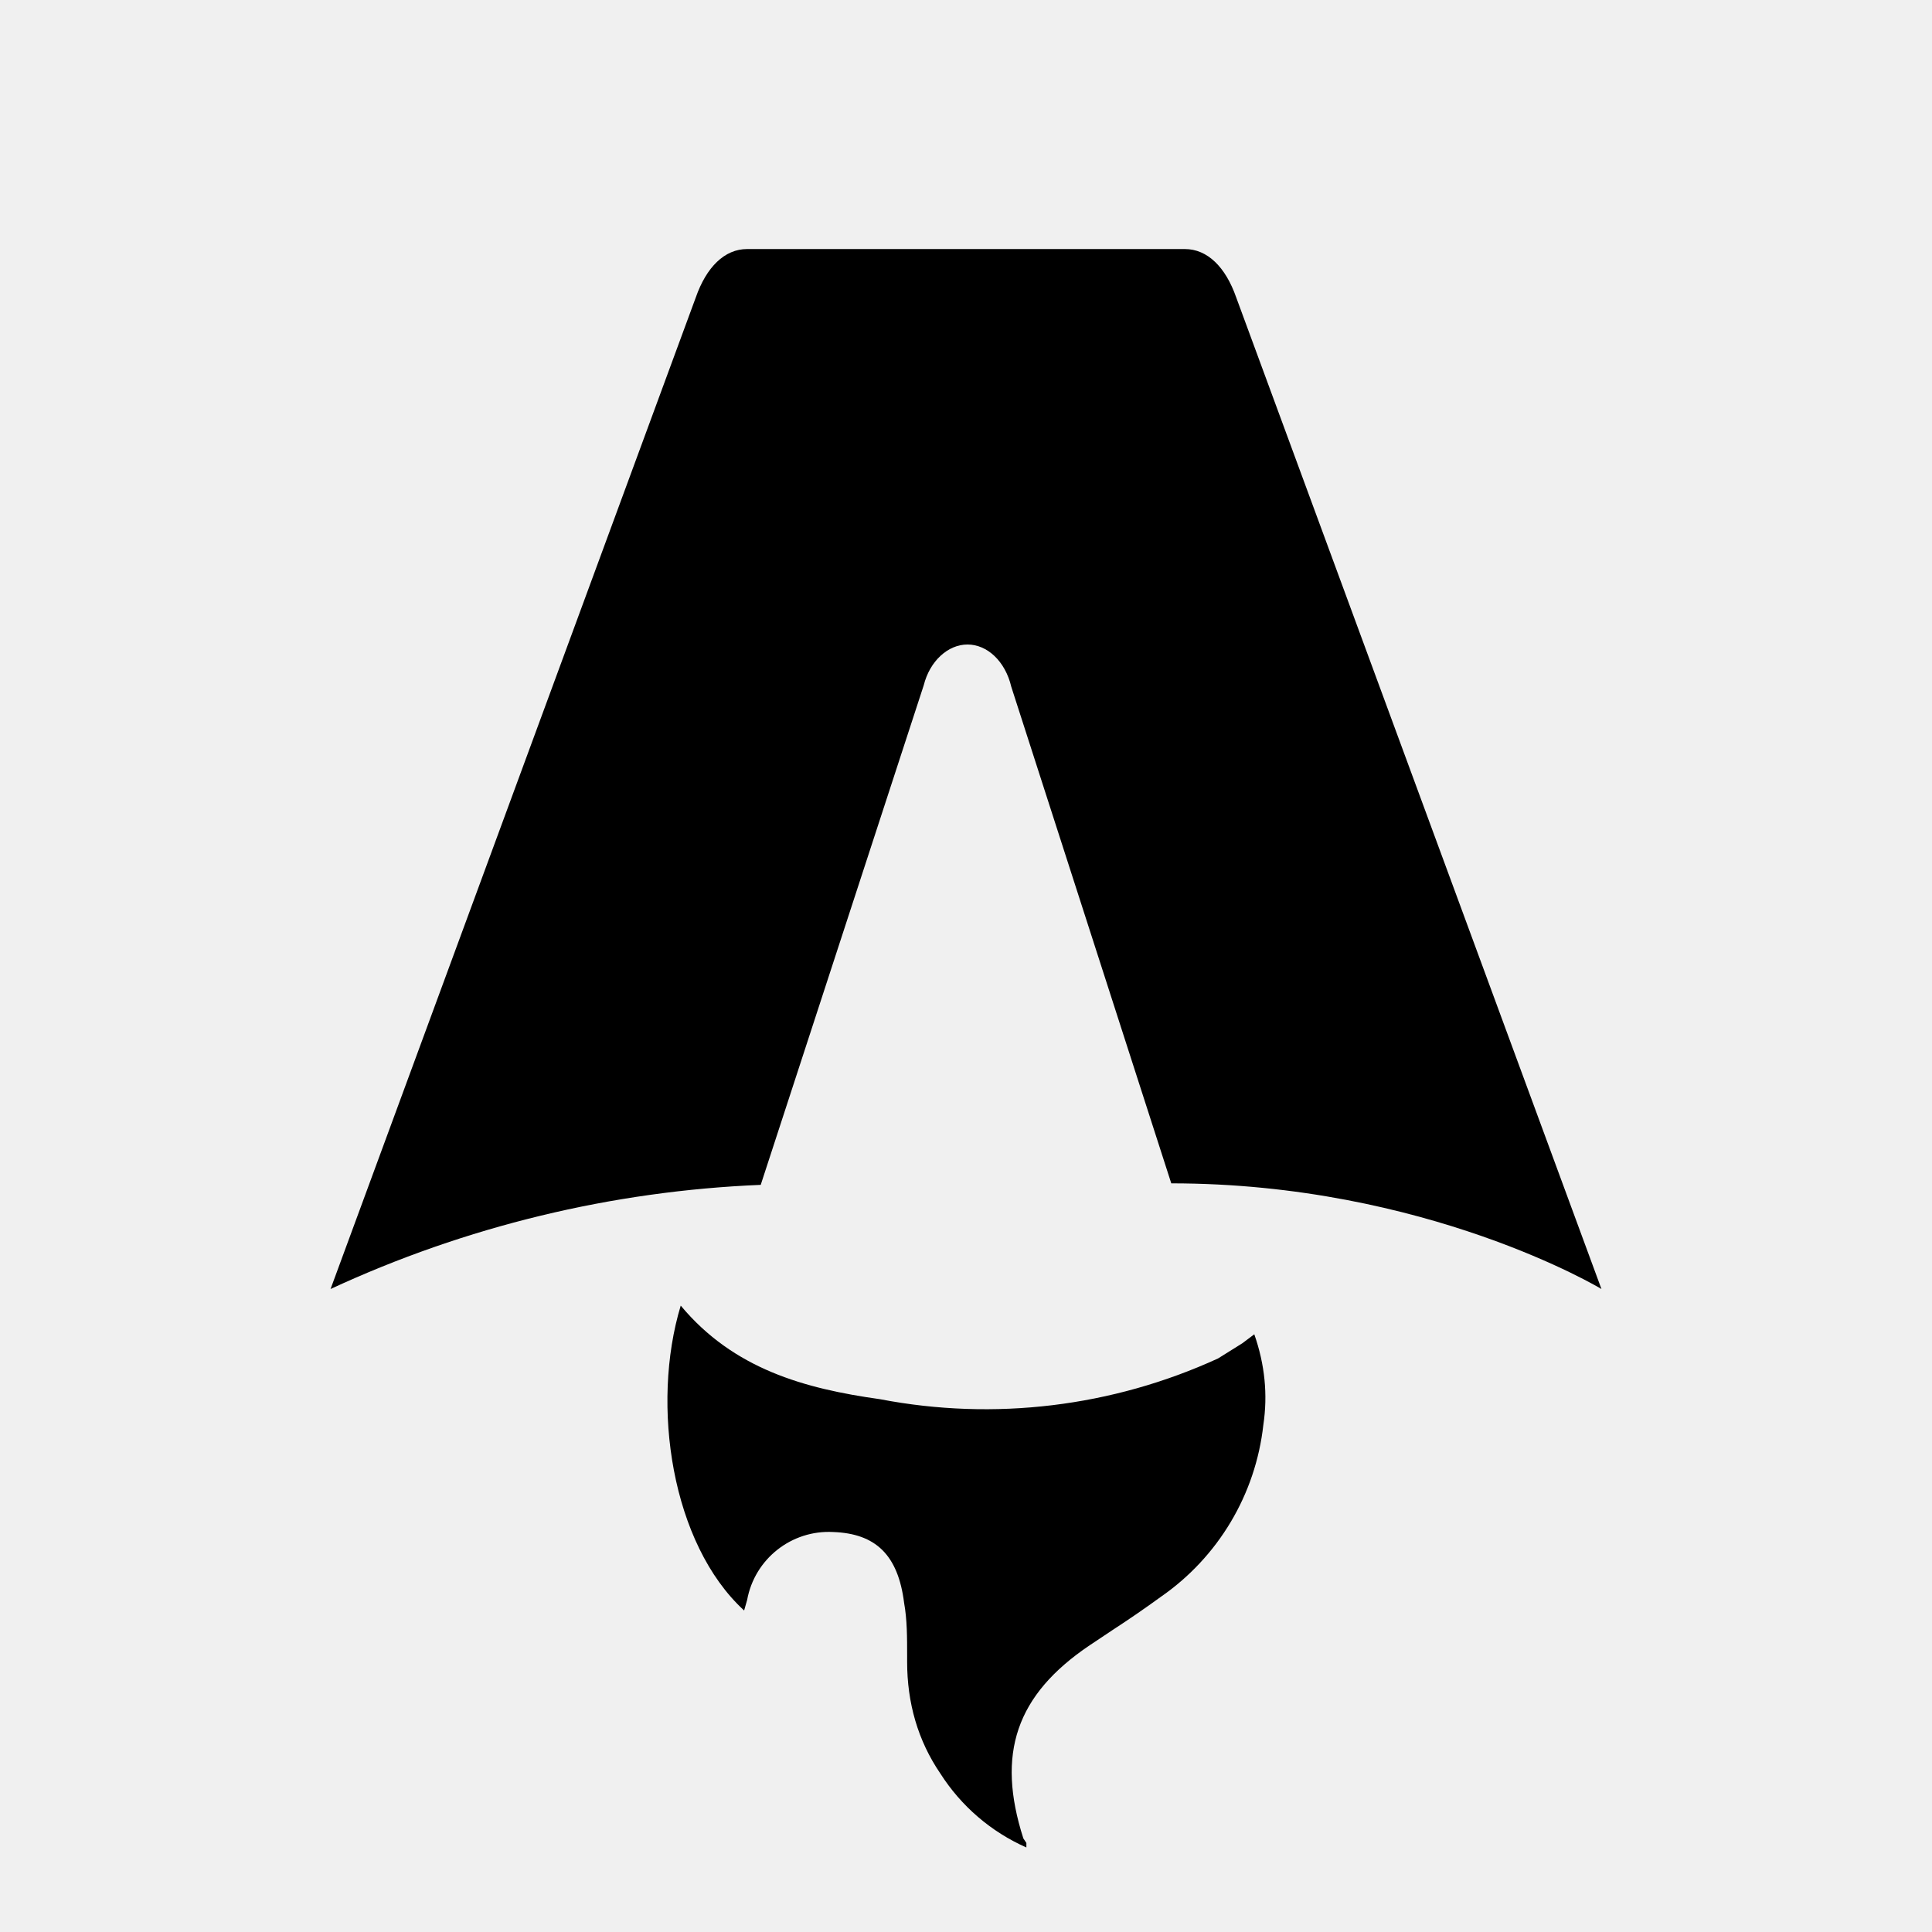
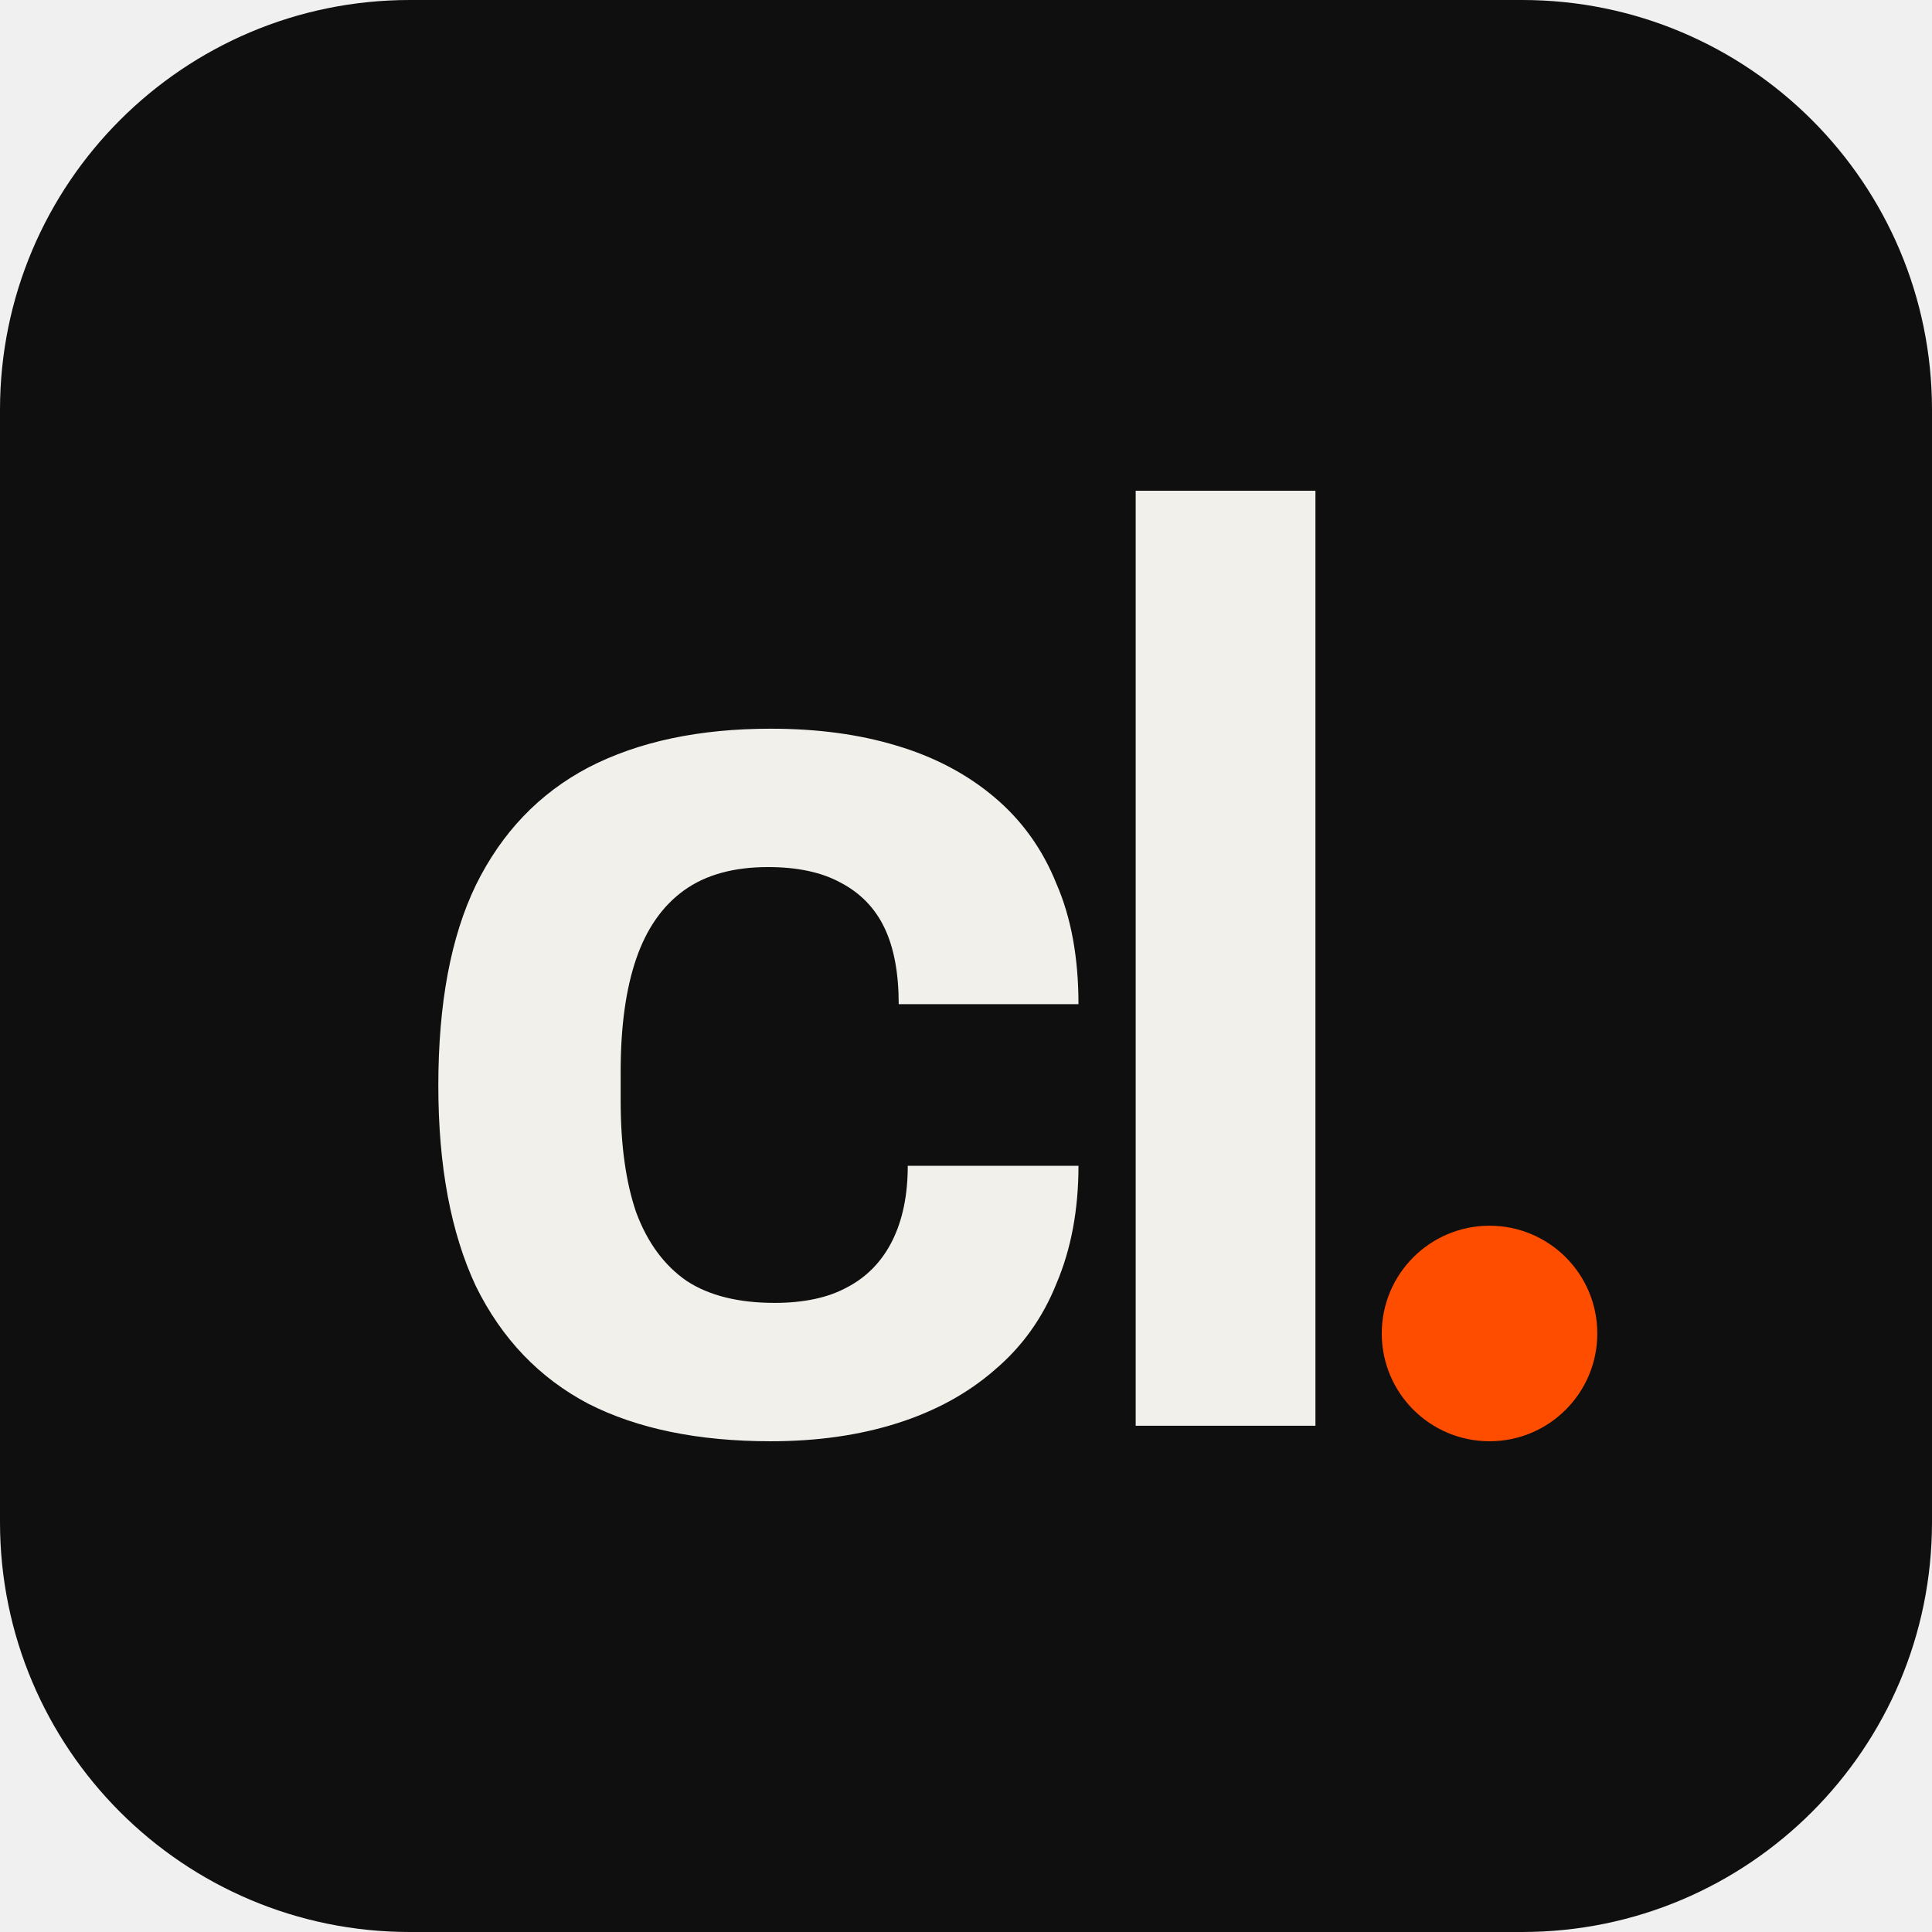
- <svg xmlns="http://www.w3.org/2000/svg" fill="none" viewBox="0 0 128 128">
-   <path d="M50.4 78.5a75.1 75.1 0 0 0-28.5 6.9l24.2-65.7c.7-2 1.9-3.2 3.4-3.2h29c1.5 0 2.7 1.2 3.4 3.2l24.2 65.7s-11.6-7-28.5-7L67 45.5c-.4-1.7-1.6-2.8-2.9-2.8-1.3 0-2.5 1.1-2.9 2.7L50.4 78.5Zm-1.1 28.2Zm-4.2-20.2c-2 6.6-.6 15.8 4.2 20.2a17.5 17.5 0 0 1 .2-.7 5.5 5.5 0 0 1 5.7-4.5c2.8.1 4.3 1.5 4.7 4.7.2 1.1.2 2.3.2 3.5v.4c0 2.7.7 5.2 2.2 7.4a13 13 0 0 0 5.7 4.9v-.3l-.2-.3c-1.8-5.6-.5-9.5 4.4-12.8l1.5-1a73 73 0 0 0 3.2-2.2 16 16 0 0 0 6.8-11.4c.3-2 .1-4-.6-6l-.8.6-1.6 1a37 37 0 0 1-22.4 2.7c-5-.7-9.7-2-13.2-6.2Z" />
-   <style>
-         path { fill: #000; }
-         @media (prefers-color-scheme: dark) {
-             path { fill: #FFF; }
-         }
-     </style>
+ <svg xmlns="http://www.w3.org/2000/svg" viewBox="0 0 132 132">
+   <rect width="132" height="132" rx="28" fill="#0F0F0F" />
+   <g transform="translate(66 66) scale(1.18) translate(-63 -66)">
+     <path fill="#F1F0EB" d="M51.691 93.518C47.498 93.518 43.978 92.795 41.133 91.347C38.287 89.849 36.116 87.578 34.618 84.533C33.17 81.438 32.447 77.569 32.447 72.926C32.447 68.184 33.17 64.315 34.618 61.32C36.116 58.275 38.287 56.004 41.133 54.506C44.028 53.008 47.547 52.26 51.691 52.26C54.386 52.26 56.808 52.584 58.954 53.233C61.151 53.882 63.048 54.88 64.645 56.228C66.243 57.576 67.441 59.248 68.239 61.245C69.088 63.192 69.512 65.513 69.512 68.209H59.104C59.104 66.412 58.829 64.939 58.28 63.791C57.731 62.643 56.883 61.769 55.734 61.17C54.636 60.571 53.238 60.272 51.541 60.272C49.544 60.272 47.922 60.721 46.674 61.62C45.426 62.518 44.502 63.841 43.903 65.588C43.304 67.335 43.005 69.507 43.005 72.103V73.825C43.005 76.371 43.304 78.517 43.903 80.265C44.552 82.012 45.526 83.335 46.824 84.233C48.121 85.082 49.819 85.506 51.915 85.506C53.613 85.506 55.011 85.207 56.109 84.608C57.257 84.009 58.13 83.11 58.73 81.912C59.328 80.714 59.628 79.266 59.628 77.569H69.512C69.512 80.115 69.088 82.386 68.239 84.383C67.441 86.38 66.243 88.052 64.645 89.4C63.097 90.748 61.225 91.771 59.029 92.47C56.833 93.169 54.386 93.518 51.691 93.518Z" />
+     <path fill="#F1F0EB" d="M72.825 92.62V38.482H83.233V92.62H72.825Z" />
+     <circle cx="93.313" cy="87.278" r="6.24" fill="#FF4D00" />
+   </g>
</svg>
